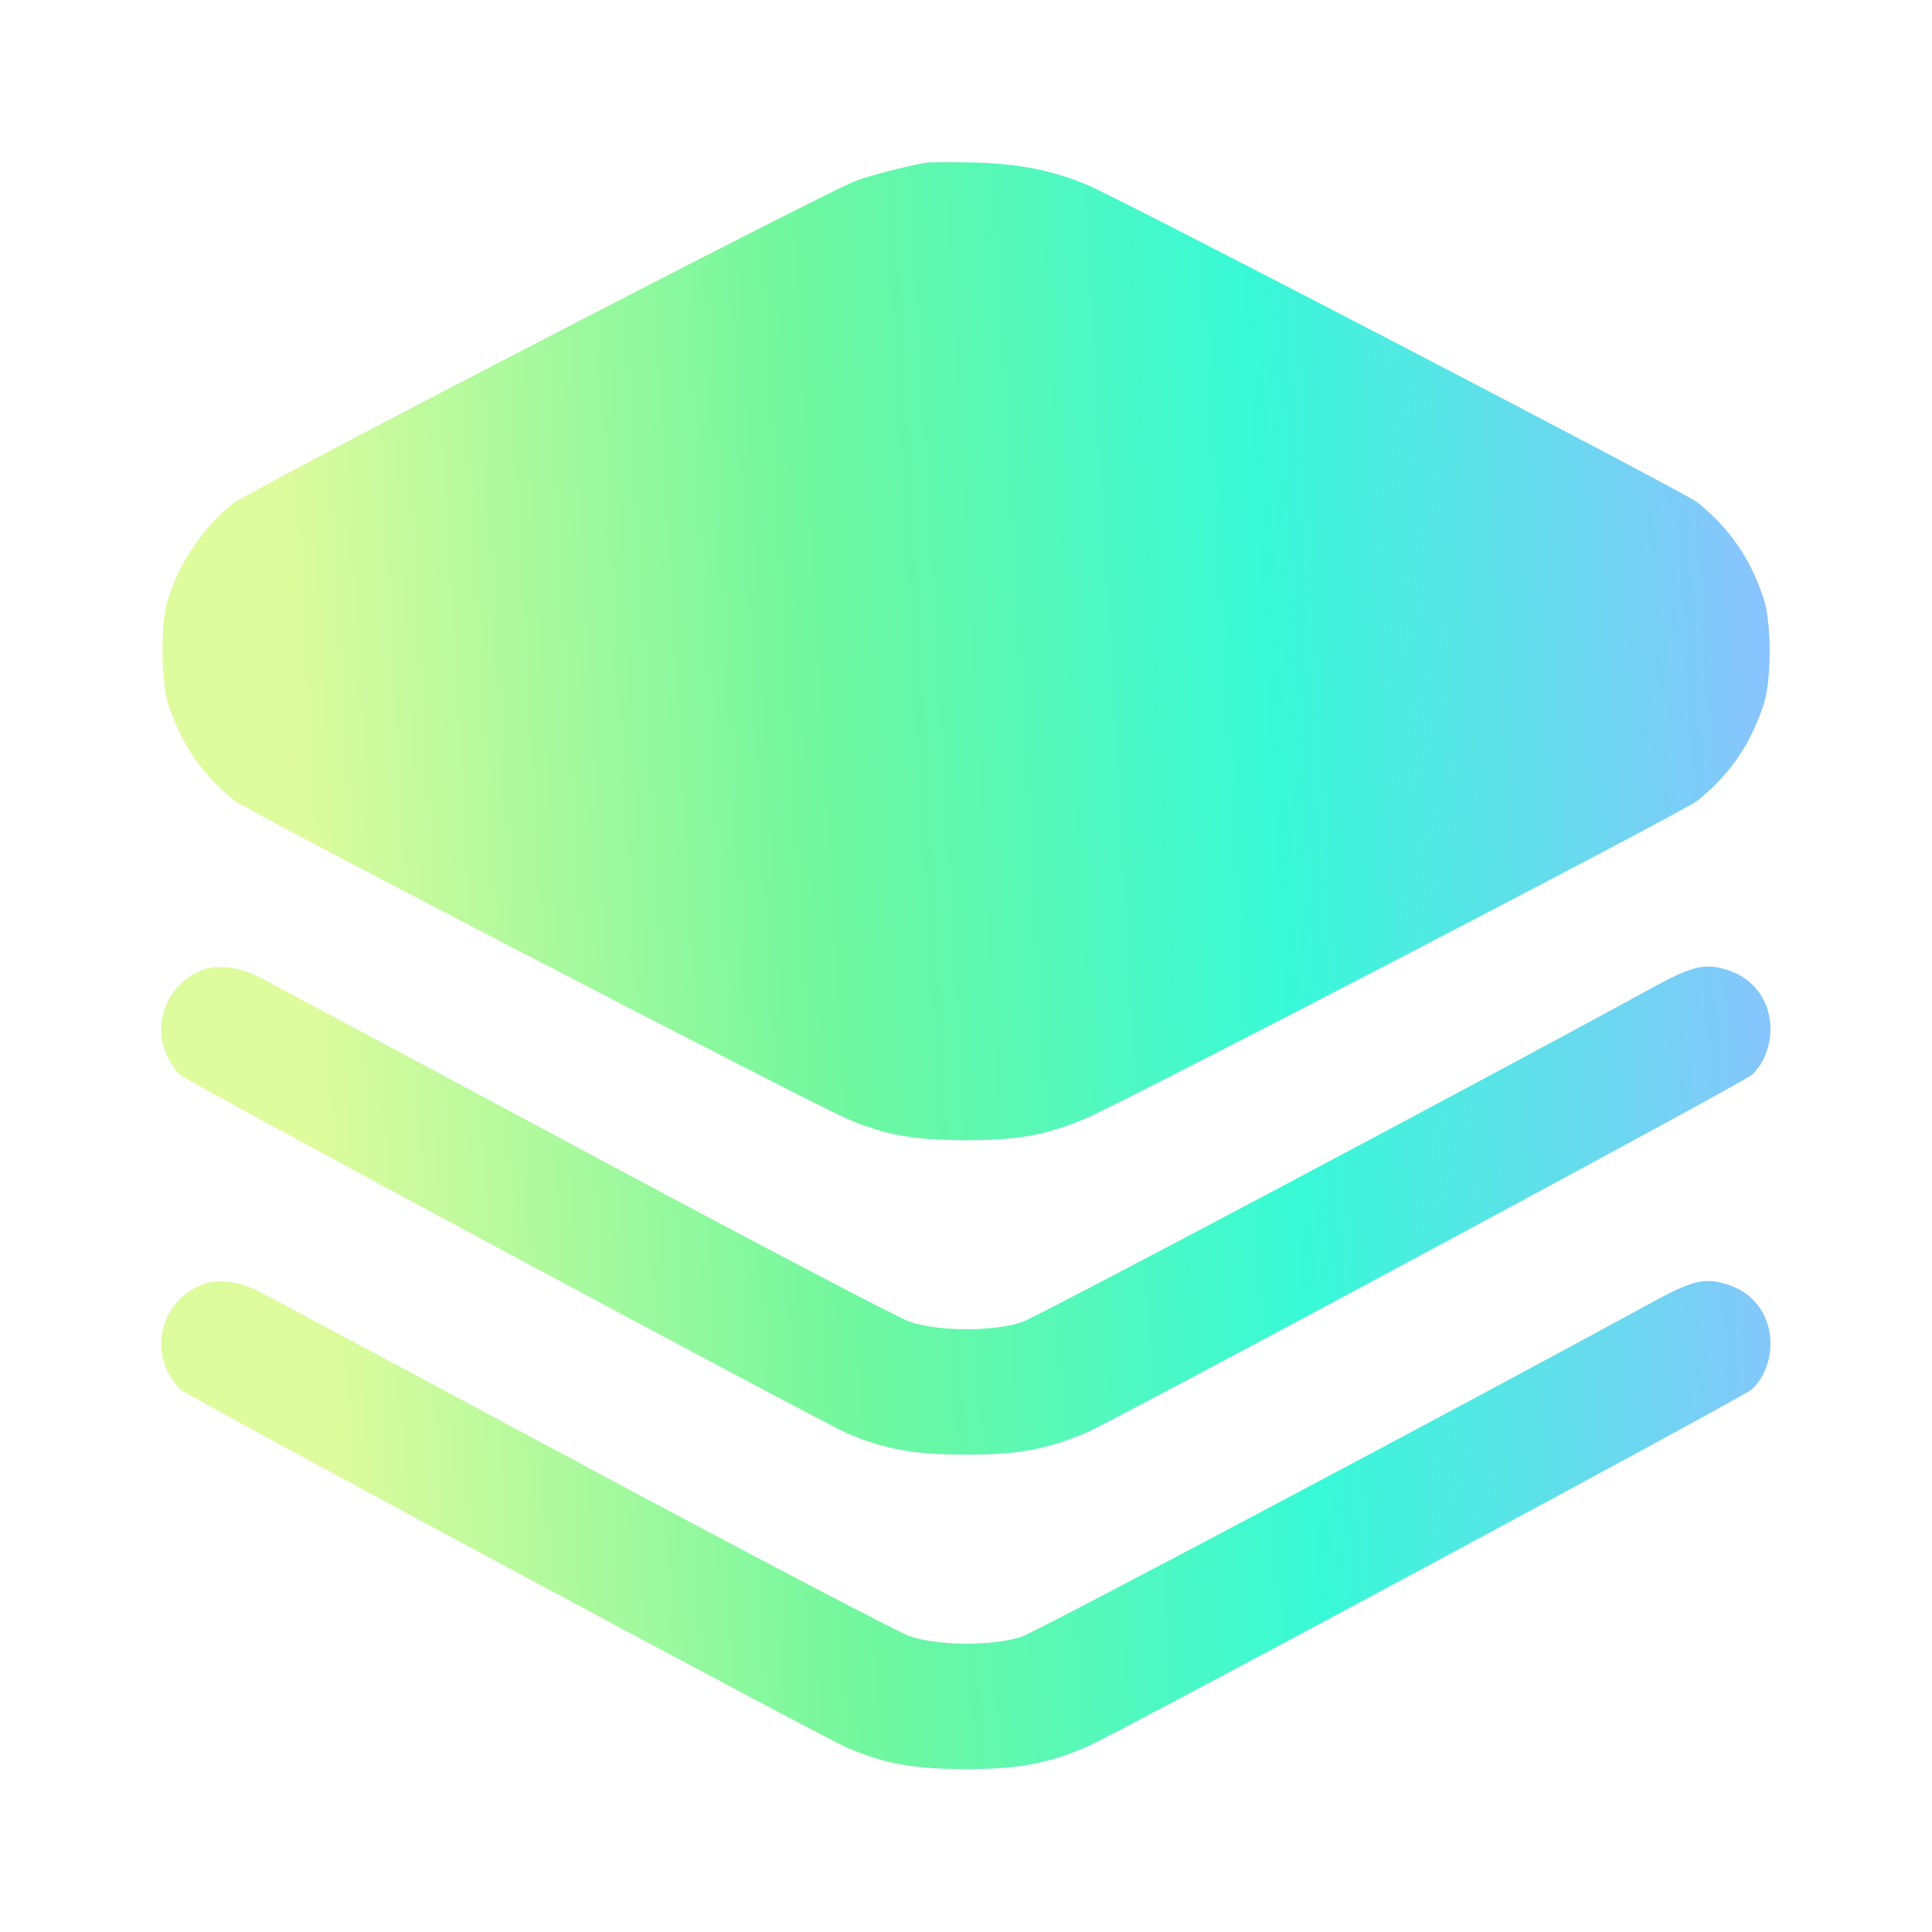
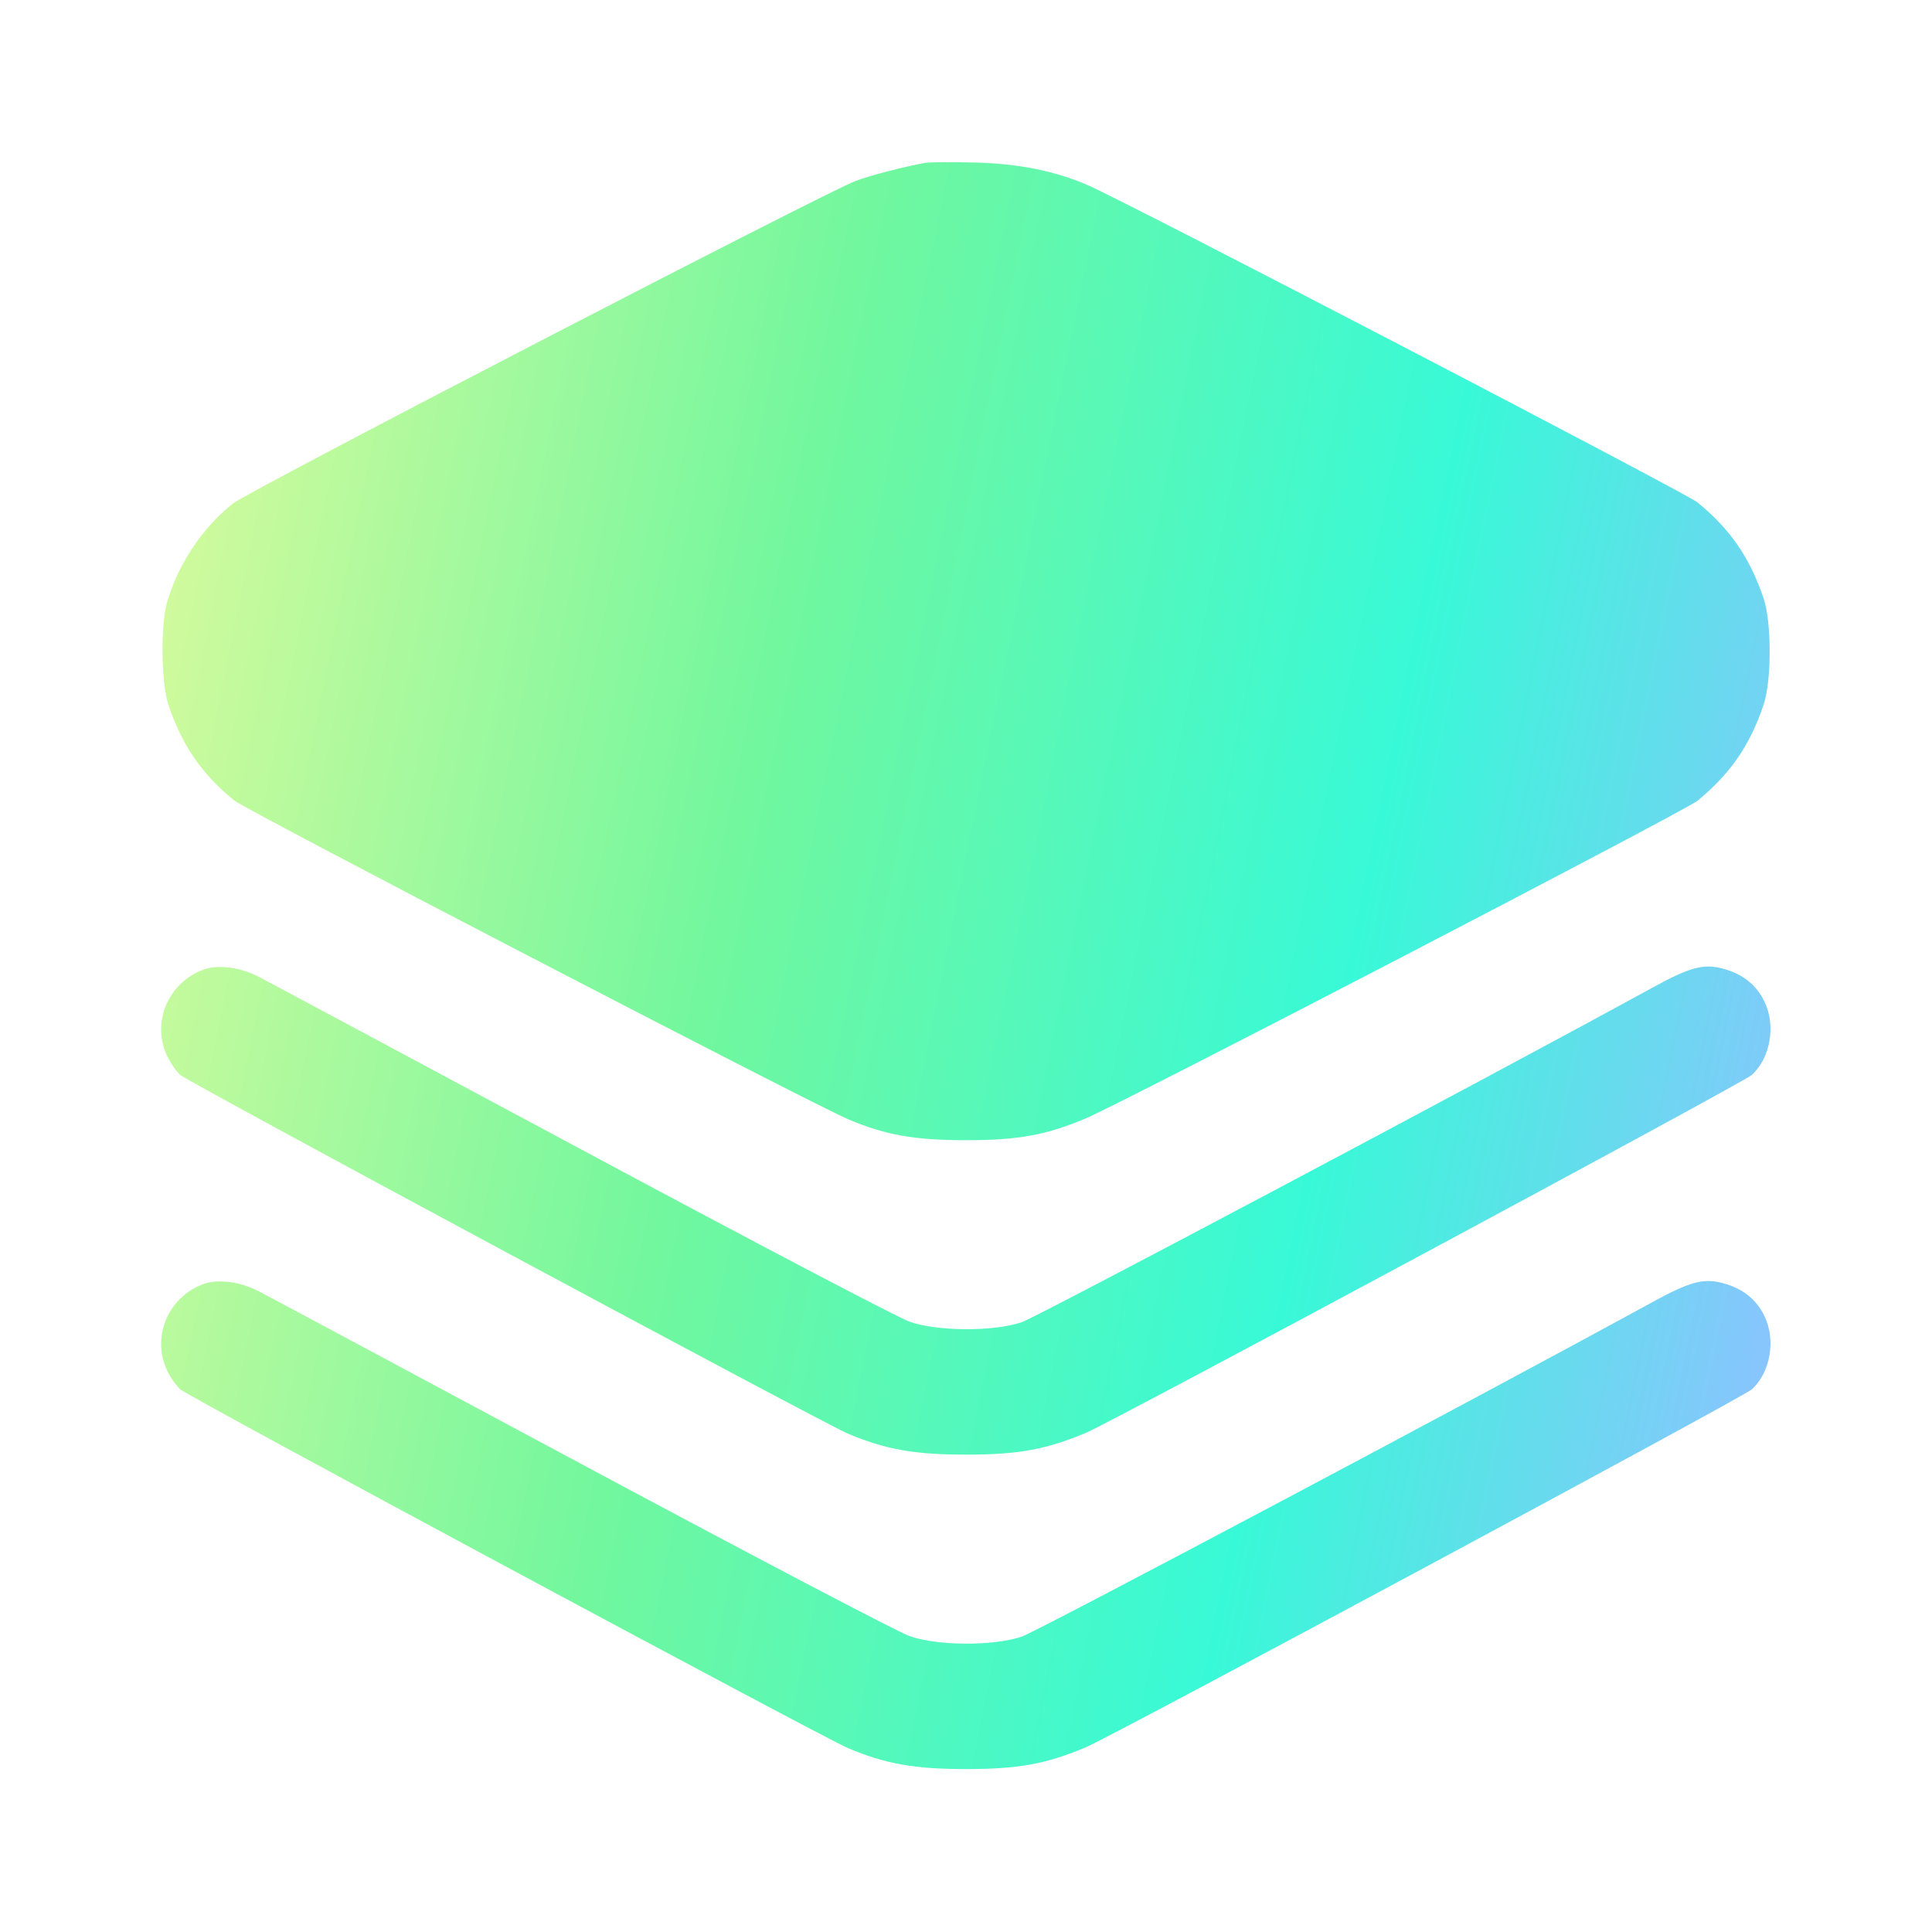
<svg xmlns="http://www.w3.org/2000/svg" width="24" height="24" viewBox="0 0 24 24" fill="none">
  <path fill-rule="evenodd" clip-rule="evenodd" d="M11.492 2.023C11.217 2.074 10.824 2.176 10.633 2.246C10.275 2.377 3.087 6.1 2.893 6.255C2.512 6.558 2.208 7.016 2.074 7.488C1.992 7.78 2.003 8.489 2.093 8.758C2.263 9.262 2.507 9.616 2.91 9.944C3.059 10.066 10.075 13.708 10.535 13.903C10.999 14.1 11.359 14.164 12 14.164C12.648 14.164 12.994 14.101 13.485 13.894C13.961 13.694 20.931 10.075 21.087 9.947C21.494 9.613 21.735 9.264 21.907 8.758C22.009 8.456 22.009 7.731 21.907 7.43C21.735 6.924 21.494 6.574 21.087 6.241C20.945 6.124 14.021 2.521 13.523 2.305C13.109 2.124 12.662 2.034 12.117 2.019C11.827 2.012 11.546 2.014 11.492 2.023ZM2.527 12.045C2.09 12.206 1.881 12.697 2.074 13.113C2.113 13.199 2.188 13.307 2.239 13.353C2.34 13.444 10.217 17.676 10.535 17.81C11.002 18.006 11.36 18.07 12 18.07C12.65 18.07 12.993 18.007 13.492 17.798C13.832 17.654 21.654 13.451 21.761 13.354C21.993 13.143 22.063 12.74 21.918 12.441C21.817 12.233 21.647 12.098 21.403 12.033C21.162 11.969 20.995 12.013 20.535 12.265C18.291 13.492 12.876 16.364 12.69 16.426C12.332 16.544 11.645 16.54 11.297 16.418C11.157 16.369 9.329 15.41 7.234 14.286C5.139 13.163 3.332 12.195 3.217 12.135C2.985 12.015 2.707 11.979 2.527 12.045ZM2.527 15.951C2.09 16.112 1.881 16.603 2.074 17.02C2.113 17.105 2.188 17.213 2.239 17.259C2.341 17.351 10.219 21.583 10.535 21.716C11.002 21.913 11.36 21.976 12 21.976C12.649 21.976 12.993 21.914 13.489 21.705C13.828 21.562 21.654 17.357 21.761 17.26C21.993 17.049 22.063 16.646 21.918 16.347C21.817 16.139 21.647 16.005 21.403 15.94C21.162 15.875 20.995 15.92 20.535 16.171C18.291 17.398 12.876 20.271 12.69 20.332C12.332 20.45 11.645 20.446 11.297 20.324C11.157 20.275 9.329 19.316 7.234 18.193C5.139 17.069 3.332 16.101 3.217 16.042C2.985 15.921 2.707 15.885 2.527 15.951Z" fill="url(#paint0_linear)" />
  <defs>
-     <linearGradient id="paint0_linear" x1="3.076" y1="-0.562" x2="21.339" y2="-1.597" gradientUnits="userSpaceOnUse">
+     <linearGradient id="paint0_linear" x1="3.737" y1="-6.549" x2="26.826" y2="-1.87" gradientUnits="userSpaceOnUse">
      <stop stop-color="#DEFB9D" />
-       <stop offset="0.353" stop-color="#71F79E" />
-       <stop offset="0.667" stop-color="#38F9D7" />
-       <stop offset="1" stop-color="#89C4FE" />
+       <stop offset="0.37" stop-color="#71F79E" />
+       <stop offset="0.7" stop-color="#38F9D7" />
+       <stop offset="0.959" stop-color="#89C4FE" />
    </linearGradient>
  </defs>
</svg>
